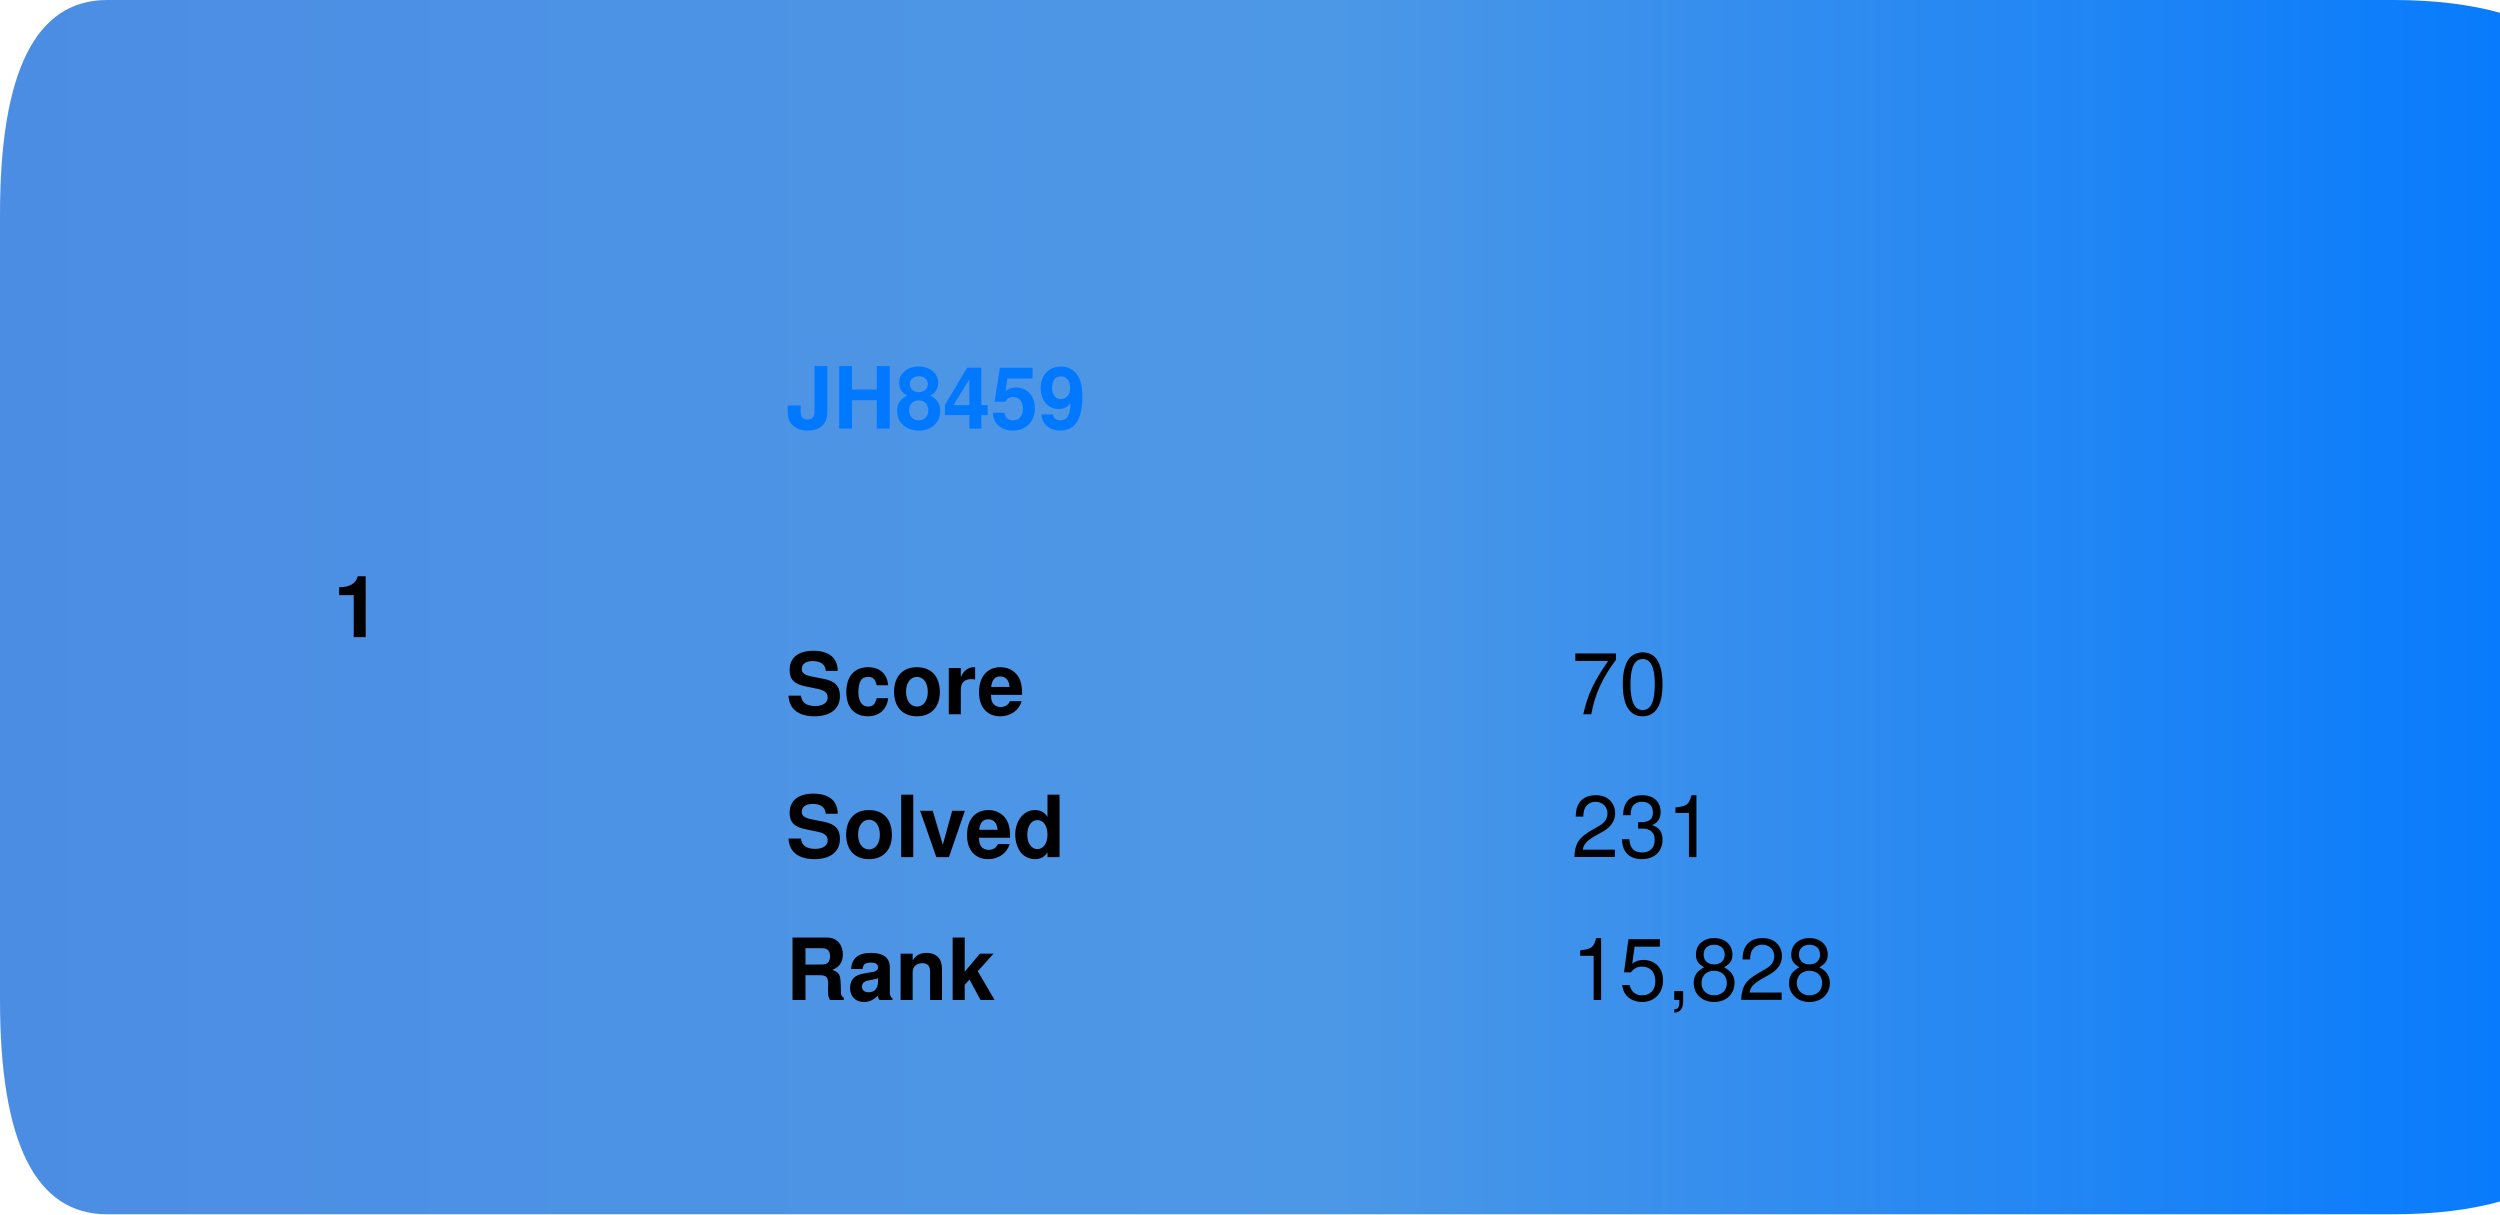
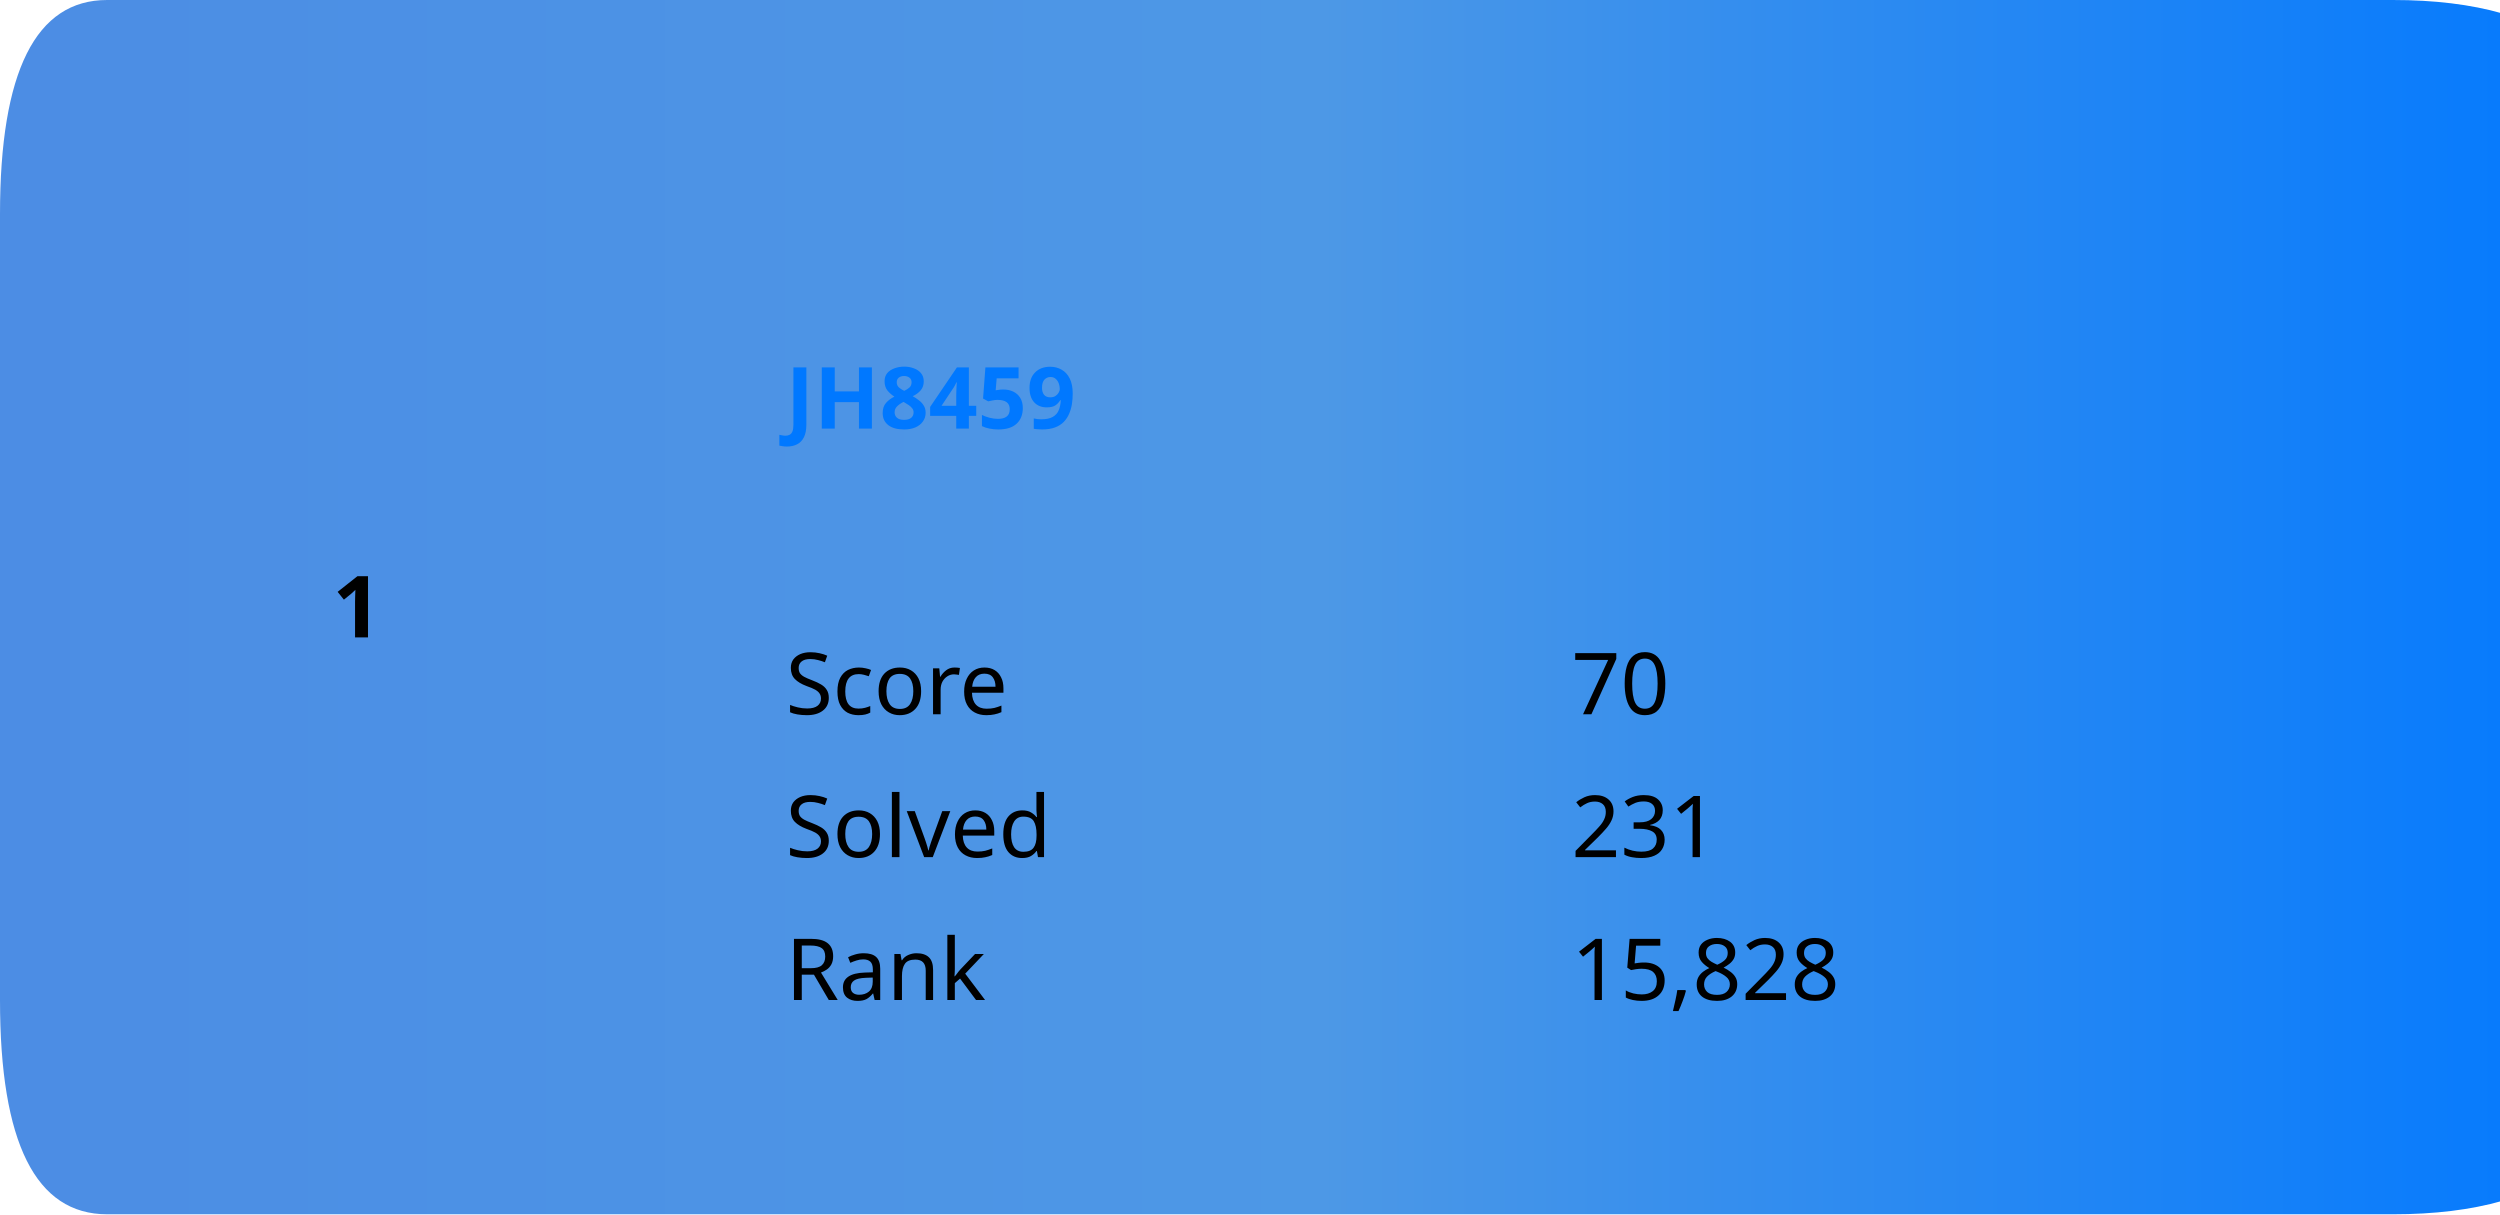
<svg xmlns="http://www.w3.org/2000/svg" version="1.1" width="350px" height="170px" style="shape-rendering:geometricPrecision; text-rendering:geometricPrecision; image-rendering:optimizeQuality; fill-rule:evenodd; clip-rule:evenodd">
  <style>
-             .title {
-                 color: #0078ff;
-                 font-size: 1.25rem;
-                 line-height: 1.5rem;
-                 font-weight: bold;
-                 font-family: -apple-system,BlinkMacSystemFont,Segoe UI,Helvetica,Arial,sans-serif,Apple Color Emoji,Segoe UI Emoji;
+             .title_no {
+                 color: #ffffff;
+                 font-size: 3rem;
+                 font-weight: 700;
+                 font-family: 'Noto Sans KR', sans-serif;
+                 animation: delayFadeIn 2s ease-in-out forwards;
+             }
+ 
+             .title_id {
+                 color: #ffffff;
+                 font-size: 1.3rem;
+                 font-weight: 700;
+                 font-family: 'Noto Sans KR', sans-serif;
+                 animation: fadeIn 1s ease-in-out forwards
            }
        
-             .desc {
+             .sub_title {
                color: #ffffff;
-                 font-size: 3rem;
-                 font-weight: bold;
-                 line-height: 4.5rem;
-                 font-family: -apple-system,BlinkMacSystemFont,Segoe UI,Helvetica,Arial,sans-serif,Apple Color Emoji,Segoe UI Emoji;
+                 font-size: 1rem;
+                 font-weight: 500;
+                 font-family: 'Noto Sans KR', sans-serif;
+                 animation: delayFadeIn 2s ease-in-out forwards;
+             }
+ 
+             .value {
+                 color: #ffffff;
+                 font-size: 1rem;
+                 font-weight: 400;
+                 font-family: 'Noto Sans KR', sans-serif;
+                 animation: delayFadeIn 2s ease-in-out forwards;
            }
        
-             .desc-2 {
-                 color: #ffffff;
-                 font-size: 1rem;
-                 font-weight: bold;
-                 line-height: 1.5rem;
-                 font-family: -apple-system,BlinkMacSystemFont,Segoe UI,Helvetica,Arial,sans-serif,Apple Color Emoji,Segoe UI Emoji;
-             }
- 
-             .desc-3 {
-                 color: #ffffff;
-                 font-size: 1rem;
-                 line-height: 1.5rem;
-                 font-family: -apple-system,BlinkMacSystemFont,Segoe UI,Helvetica,Arial,sans-serif,Apple Color Emoji,Segoe UI Emoji;
-             }
-         
-             .text, .desc {
+             .text, .title_no {
                animation: twinkling 4s ease-in-out infinite;
            }
        
            @keyframes twinkling {
                40% { opacity: 1; }
                50% { opacity: 0.5; }
                60% { opacity: 1; }
                70% { opacity: 0.5; }
                80% { opacity: 1; }
            };

+             @keyframes fadeIn {
+                 0% { opacity: 0; }
+                 100% { opacity: 1; }
+             }
+ 
+             @keyframes delayFadeIn {
+                 0% { opacity: 0; }
+                 80% { opacity: 0; }
+                 100% { opacity: 1; }
+             }
+ 
        </style>
  <path style="opacity:1" fill="none" d="M 0,0 C 116.667,0 233.333,0 350,0 C 350,56.667 350,113.333 350,170 C 233.333,170 116.667,170 0,170 Z" />
  <defs>
    <linearGradient id="grad1" x1="0%" y1="0%" x2="100%" y2="0%">
      <stop offset="0%" style="stop-color: #4c8de4; stop-opacity: 1" />
      <stop offset="50%" style="stop-color: #4d98e6; stop-opacity: 1" />
      <stop offset="100%" style="stop-color: #0078ff; stop-opacity: 1" />
    </linearGradient>
  </defs>
  <path style="opacity:1" fill="url(#grad1)" d="M 15,0 L 335,0 Q 370,0 370,30 L 370,140 Q 370,170 335,170 L 15,170 Q 0,170 0,140 L 0,30 Q 0,0 15,0 Z" />
-   <text text-anchor="middle" dominant-baseline="middle" x="50" y="85" class="desc" stroke="#none" stroke-width="1">1</text>
-   <text text-anchor="start" x="110" y="60" class="title" style="fill:#0078ff;" stroke="#none" stroke-width="1">JH8459</text>
-   <text text-anchor="start" x="110" y="100" class="desc-2" stroke="#none" stroke-width="1">Score</text>
-   <text text-anchor="start" x="220" y="100" class="desc-3" stroke="#none" stroke-width="1">70</text>
-   <text text-anchor="start" x="110" y="120" class="desc-2" stroke="#none" stroke-width="1">Solved</text>
-   <text text-anchor="start" x="220" y="120" class="desc-3" stroke="#none" stroke-width="1">231</text>
-   <text text-anchor="start" x="110" y="140" class="desc-2" stroke="#none" stroke-width="1">Rank</text>
-   <text text-anchor="start" x="220" y="140" class="desc-3" stroke="#none" stroke-width="1">15,828</text>
+   <text text-anchor="middle" dominant-baseline="middle" x="50" y="85" class="title_no">1</text>
+   <text text-anchor="start" x="110" y="60" class="title_id" style="fill:#0078ff;">JH8459</text>
+   <g style="animation-delay: 200ms;">
+     <text text-anchor="start" x="110" y="100" class="sub_title">Score</text>
+     <text text-anchor="start" x="220" y="100" class="value">70</text>
+   </g>
+   <g style="animation-delay: 400ms;">
+     <text text-anchor="start" x="110" y="120" class="sub_title">Solved</text>
+     <text text-anchor="start" x="220" y="120" class="value">231</text>
+   </g>
+   <g style="animation-delay: 600ms;">
+     <text text-anchor="start" x="110" y="140" class="sub_title">Rank</text>
+     <text text-anchor="start" x="220" y="140" class="value">15,828</text>
+   </g>
</svg>
